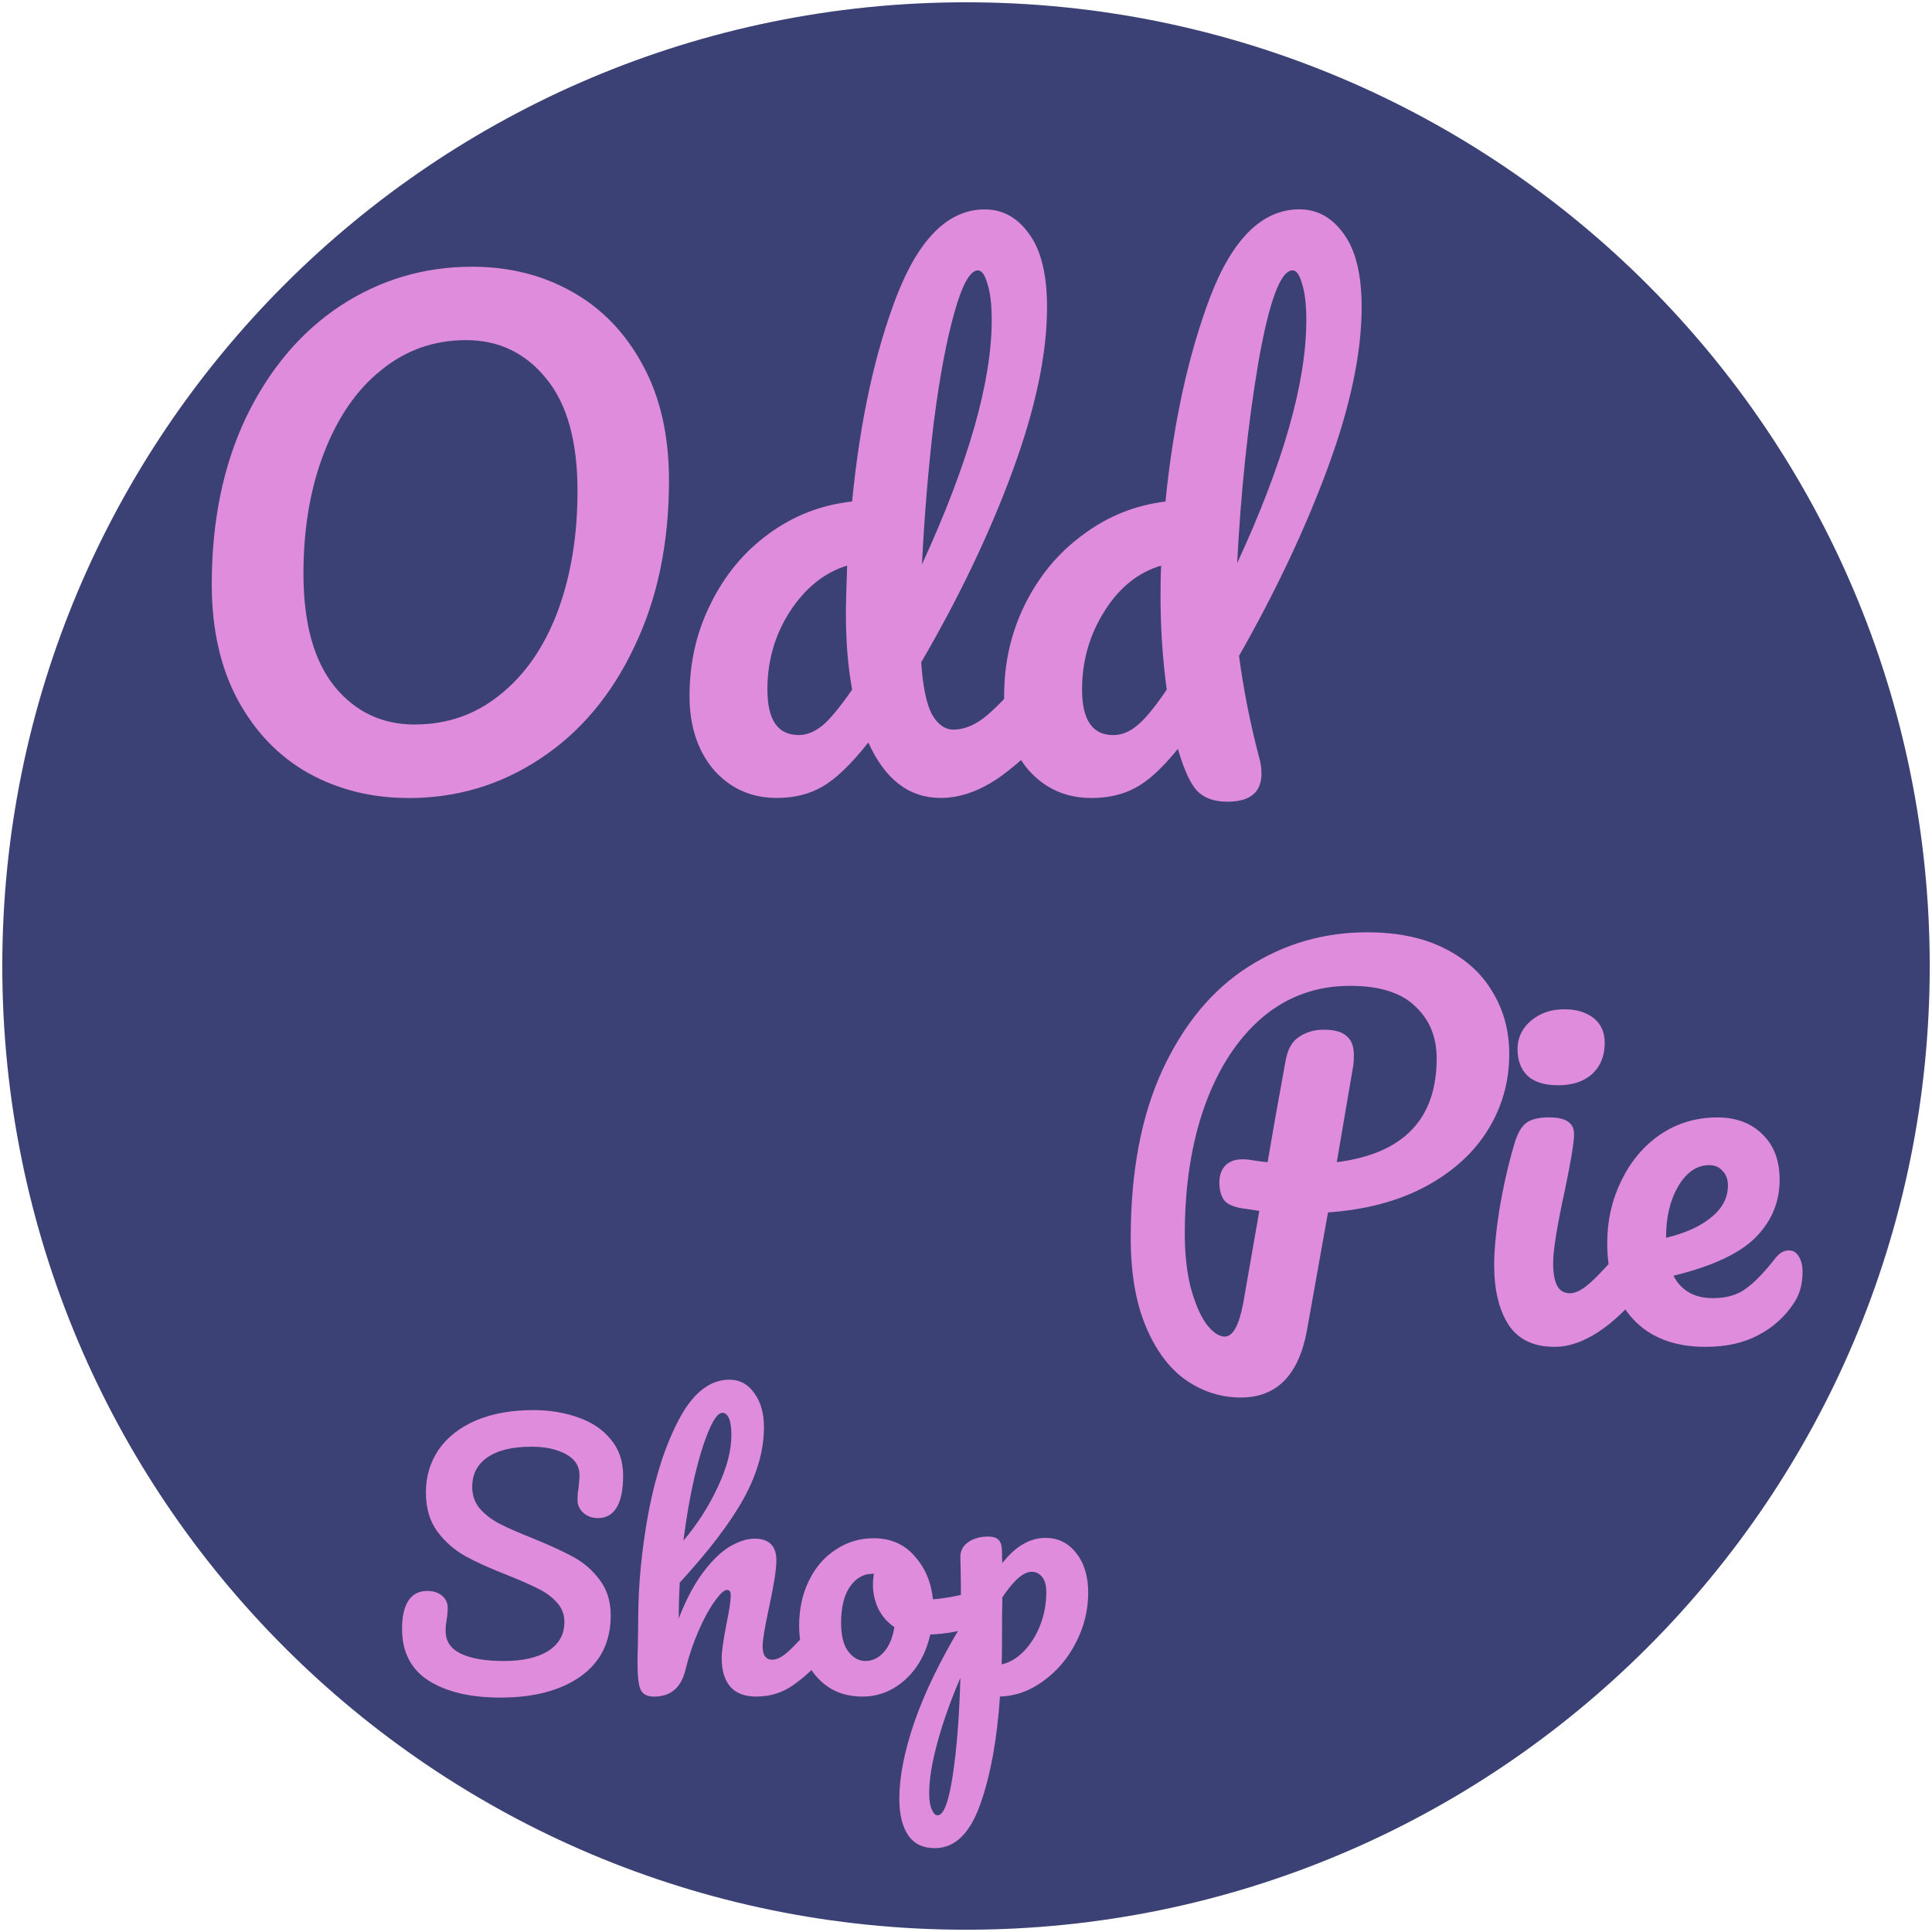
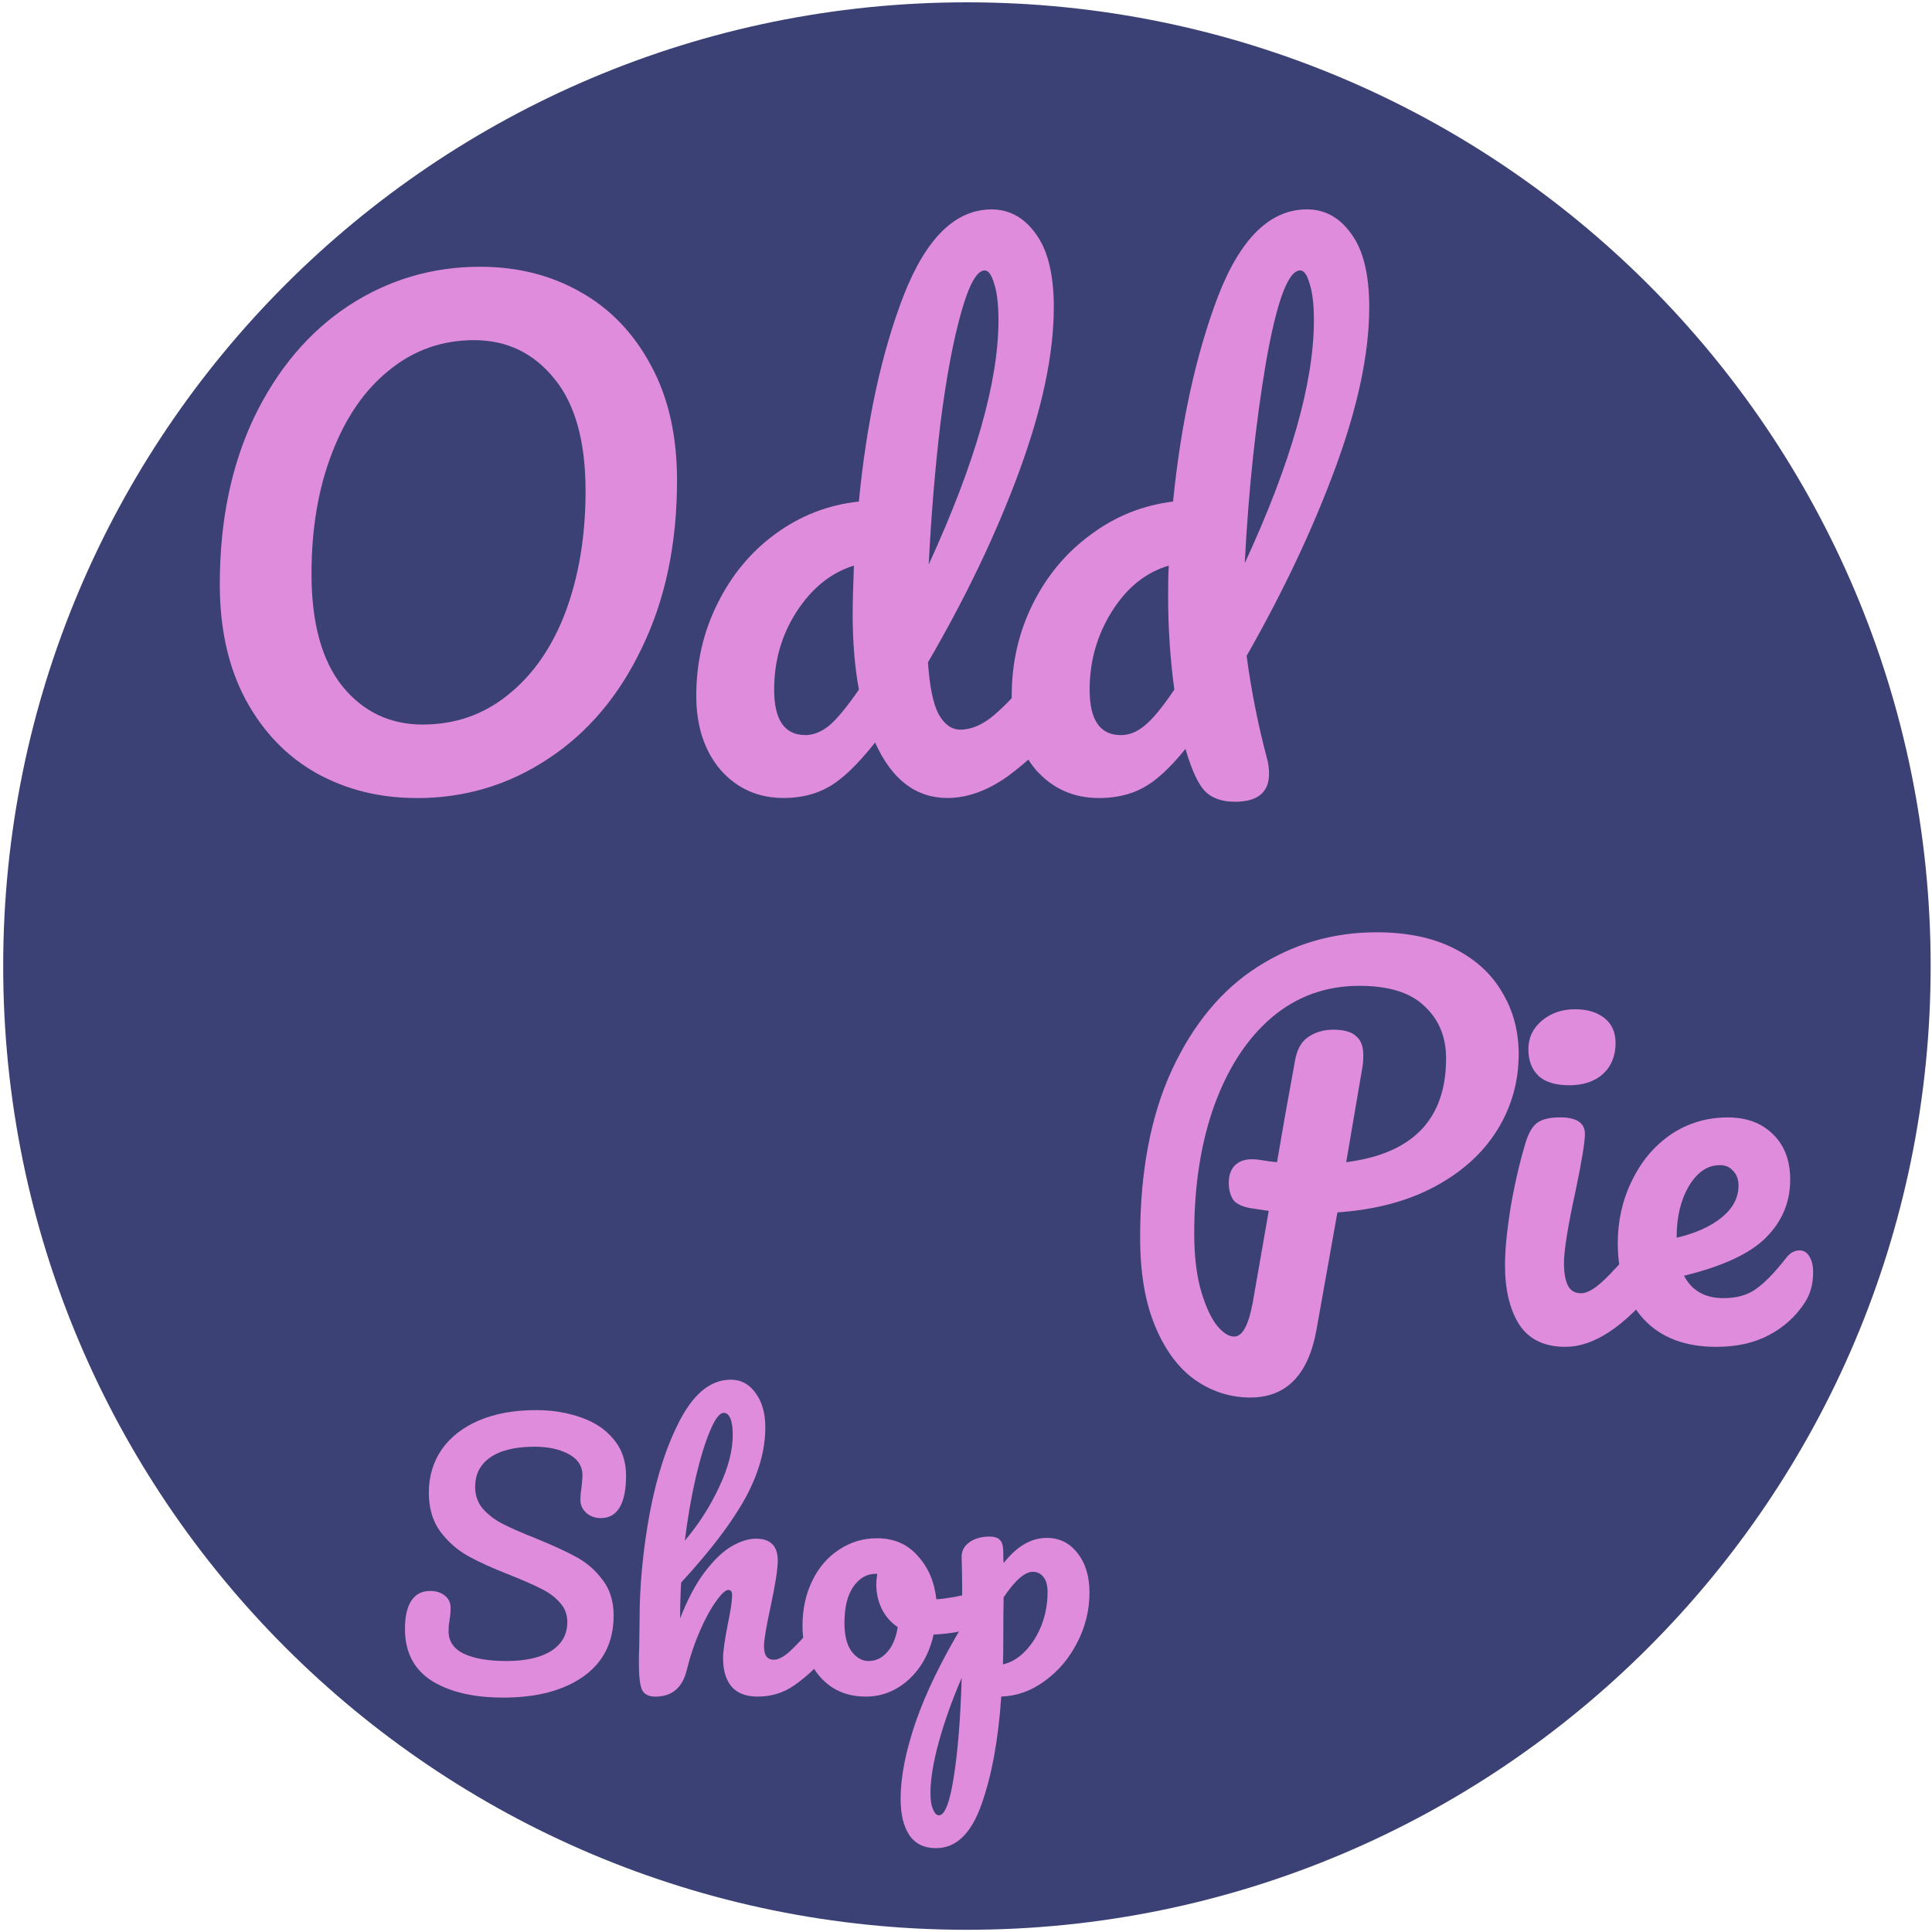
- <svg xmlns="http://www.w3.org/2000/svg" width="105.702mm" height="105.702mm" viewBox="0 0 105.702 105.702" version="1.1" id="svg8">
-   <defs id="defs2">
-     </defs>
-   <g id="layer1" transform="translate(8387.485,-80.51673)">
-     <g id="g2419" style="stroke:none">
-       <circle r="52.726" cy="133.368" cx="-8334.634" id="path2143" style="fill:#393f74;fill-opacity:0.986;stroke:none;stroke-width:0.25;stroke-miterlimit:4;stroke-dasharray:none;stroke-dashoffset:0;stroke-opacity:1" />
-       <g style="fill:#e08cdc;fill-opacity:1;stroke:none" id="g2402">
-         <g id="g2268" transform="matrix(3.220303,0,0,3.220303,18936.573,-117.2918)" style="fill:#e08cdc;fill-opacity:1;stroke:none">
-           <path d="m -8477.991,74.983 q -0.942,0 -1.704,-0.423 -0.751,-0.423 -1.196,-1.238 -0.445,-0.826 -0.445,-1.968 0,-1.609 0.582,-2.836 0.593,-1.228 1.598,-1.894 1.016,-0.667 2.244,-0.667 0.942,0 1.693,0.423 0.762,0.423 1.206,1.249 0.445,0.815 0.445,1.958 0,1.609 -0.593,2.836 -0.582,1.228 -1.598,1.894 -1.006,0.667 -2.233,0.667 z m 0.106,-1.249 q 0.826,0 1.45,-0.508 0.635,-0.508 0.974,-1.408 0.339,-0.91 0.339,-2.053 0,-1.259 -0.529,-1.905 -0.529,-0.656 -1.365,-0.656 -0.815,0 -1.439,0.508 -0.624,0.497 -0.974,1.408 -0.349,0.9 -0.349,2.053 0,1.259 0.529,1.916 0.529,0.646 1.365,0.646 z" style="font-style:normal;font-variant:normal;font-weight:normal;font-stretch:normal;font-size:40px;line-height:1.25;font-family:Pacifico;-inkscape-font-specification:'Pacifico, Normal';font-variant-ligatures:normal;font-variant-caps:normal;font-variant-numeric:normal;font-feature-settings:normal;text-align:start;letter-spacing:0px;word-spacing:0px;writing-mode:lr-tb;text-anchor:start;fill:#e08cdc;fill-opacity:1;stroke:none;stroke-width:0.265" id="path2234" />
-           <path d="m -8467.069,72.57 q 0.138,0 0.212,0.127 0.085,0.127 0.085,0.349 0,0.423 -0.201,0.656 -0.434,0.529 -0.953,0.91 -0.519,0.37 -1.027,0.37 -0.804,0 -1.228,-0.942 -0.445,0.561 -0.783,0.751 -0.328,0.191 -0.773,0.191 -0.646,0 -1.069,-0.476 -0.413,-0.487 -0.413,-1.259 0,-0.847 0.36,-1.566 0.36,-0.73 0.984,-1.185 0.635,-0.466 1.418,-0.55 0.201,-2.053 0.762,-3.503 0.572,-1.46 1.492,-1.46 0.455,0 0.751,0.413 0.307,0.413 0.307,1.249 0,1.185 -0.582,2.773 -0.582,1.587 -1.556,3.26 0.042,0.614 0.18,0.878 0.148,0.265 0.37,0.265 0.286,0 0.582,-0.254 0.296,-0.254 0.794,-0.847 0.127,-0.148 0.286,-0.148 z m -1.249,-6.551 q -0.201,0 -0.402,0.72 -0.201,0.709 -0.349,1.863 -0.138,1.154 -0.201,2.413 1.185,-2.582 1.185,-4.149 0,-0.402 -0.074,-0.624 -0.064,-0.222 -0.159,-0.222 z m -3.048,7.895 q 0.201,0 0.402,-0.159 0.201,-0.169 0.508,-0.614 -0.106,-0.572 -0.106,-1.281 0,-0.254 0.021,-0.826 -0.582,0.18 -0.974,0.783 -0.381,0.593 -0.381,1.323 0,0.773 0.529,0.773 z" style="font-style:normal;font-variant:normal;font-weight:normal;font-stretch:normal;font-size:40px;line-height:1.25;font-family:Pacifico;-inkscape-font-specification:'Pacifico, Normal';font-variant-ligatures:normal;font-variant-caps:normal;font-variant-numeric:normal;font-feature-settings:normal;text-align:start;letter-spacing:0px;word-spacing:0px;writing-mode:lr-tb;text-anchor:start;fill:#e08cdc;fill-opacity:1;stroke:none;stroke-width:0.265" id="path2236" />
-           <path d="m -8463.883,72.57 q 0.116,0.868 0.339,1.714 0.042,0.138 0.042,0.286 0,0.476 -0.582,0.476 -0.328,0 -0.508,-0.18 -0.169,-0.18 -0.318,-0.677 l -0.011,-0.042 q -0.402,0.497 -0.73,0.667 -0.318,0.169 -0.741,0.169 -0.646,0 -1.069,-0.476 -0.413,-0.487 -0.413,-1.259 0,-0.847 0.36,-1.566 0.36,-0.72 0.984,-1.175 0.624,-0.466 1.397,-0.561 0.201,-2 0.762,-3.482 0.572,-1.482 1.513,-1.482 0.455,0 0.751,0.413 0.307,0.413 0.307,1.249 0,1.164 -0.572,2.72 -0.572,1.556 -1.513,3.207 z m 0.91,-6.551 q -0.307,0 -0.582,1.566 -0.265,1.566 -0.36,3.408 1.175,-2.54 1.175,-4.128 0,-0.402 -0.074,-0.624 -0.063,-0.222 -0.159,-0.222 z m -3.048,7.895 q 0.212,0 0.402,-0.159 0.201,-0.159 0.508,-0.614 -0.106,-0.773 -0.106,-1.598 0,-0.328 0.011,-0.508 -0.582,0.169 -0.963,0.773 -0.381,0.603 -0.381,1.333 0,0.773 0.529,0.773 z" style="font-style:normal;font-variant:normal;font-weight:normal;font-stretch:normal;font-size:40px;line-height:1.25;font-family:Pacifico;-inkscape-font-specification:'Pacifico, Normal';font-variant-ligatures:normal;font-variant-caps:normal;font-variant-numeric:normal;font-feature-settings:normal;text-align:start;letter-spacing:0px;word-spacing:0px;writing-mode:lr-tb;text-anchor:start;fill:#e08cdc;fill-opacity:1;stroke:none;stroke-width:0.265" id="path2238" />
-         </g>
-         <g id="g2273" transform="matrix(2.518325,0,0,2.518325,12978.74,-34.6274)" style="fill:#e08cdc;fill-opacity:1;stroke:none">
-           <path d="m -8451.511,68.622 q 0,0.9 -0.466,1.651 -0.466,0.751 -1.355,1.228 -0.889,0.476 -2.117,0.561 l -0.455,2.551 q -0.265,1.471 -1.439,1.471 -0.646,0 -1.196,-0.381 -0.54,-0.381 -0.868,-1.164 -0.328,-0.783 -0.328,-1.926 0,-2.148 0.688,-3.641 0.699,-1.503 1.863,-2.244 1.175,-0.751 2.582,-0.751 0.995,0 1.683,0.349 0.699,0.349 1.048,0.953 0.36,0.593 0.36,1.344 z m -3.747,2.349 q 2.17,-0.275 2.17,-2.254 0,-0.699 -0.466,-1.132 -0.455,-0.445 -1.418,-0.445 -1.09,0 -1.905,0.688 -0.804,0.688 -1.249,1.916 -0.434,1.217 -0.434,2.783 0,0.656 0.127,1.164 0.138,0.508 0.339,0.794 0.212,0.275 0.402,0.275 0.265,0 0.402,-0.73 l 0.349,-2 q -0.413,-0.064 -0.36,-0.053 -0.318,-0.053 -0.413,-0.191 -0.095,-0.148 -0.095,-0.37 0,-0.233 0.127,-0.37 0.138,-0.138 0.37,-0.138 0.106,0 0.159,0.011 0.254,0.042 0.392,0.053 0.138,-0.826 0.392,-2.212 0.064,-0.36 0.286,-0.508 0.233,-0.159 0.54,-0.159 0.349,0 0.497,0.138 0.159,0.127 0.159,0.413 0,0.169 -0.021,0.275 z" style="font-style:normal;font-variant:normal;font-weight:normal;font-stretch:normal;font-size:40px;line-height:1.25;font-family:Pacifico;-inkscape-font-specification:'Pacifico, Normal';font-variant-ligatures:normal;font-variant-caps:normal;font-variant-numeric:normal;font-feature-settings:normal;text-align:start;letter-spacing:0px;word-spacing:0px;writing-mode:lr-tb;text-anchor:start;fill:#e08cdc;fill-opacity:1;stroke:none;stroke-width:0.265" id="path2240" />
-           <path d="m -8450.442,69.3 q -0.445,0 -0.667,-0.201 -0.222,-0.212 -0.222,-0.582 0,-0.37 0.286,-0.614 0.296,-0.254 0.73,-0.254 0.392,0 0.635,0.191 0.243,0.191 0.243,0.54 0,0.423 -0.275,0.677 -0.275,0.243 -0.73,0.243 z m -0.085,5.683 q -0.688,0 -1.005,-0.487 -0.307,-0.487 -0.307,-1.291 0,-0.476 0.116,-1.217 0.127,-0.751 0.318,-1.397 0.095,-0.339 0.254,-0.466 0.159,-0.127 0.508,-0.127 0.54,0 0.54,0.36 0,0.265 -0.201,1.228 -0.254,1.164 -0.254,1.577 0,0.318 0.085,0.487 0.085,0.169 0.286,0.169 0.191,0 0.476,-0.265 0.286,-0.265 0.762,-0.836 0.127,-0.148 0.286,-0.148 0.138,0 0.212,0.127 0.085,0.127 0.085,0.349 0,0.423 -0.201,0.656 -1.048,1.281 -1.958,1.281 z" style="font-style:normal;font-variant:normal;font-weight:normal;font-stretch:normal;font-size:40px;line-height:1.25;font-family:Pacifico;-inkscape-font-specification:'Pacifico, Normal';font-variant-ligatures:normal;font-variant-caps:normal;font-variant-numeric:normal;font-feature-settings:normal;text-align:start;letter-spacing:0px;word-spacing:0px;writing-mode:lr-tb;text-anchor:start;fill:#e08cdc;fill-opacity:1;stroke:none;stroke-width:0.265" id="path2242" />
-           <path d="m -8445.436,72.888 q 0.138,0 0.212,0.127 0.085,0.127 0.085,0.349 0,0.381 -0.18,0.656 -0.296,0.455 -0.783,0.709 -0.476,0.254 -1.143,0.254 -1.016,0 -1.577,-0.603 -0.561,-0.614 -0.561,-1.651 0,-0.73 0.307,-1.355 0.307,-0.635 0.847,-1.005 0.55,-0.37 1.238,-0.37 0.614,0 0.984,0.37 0.37,0.36 0.37,0.984 0,0.73 -0.529,1.259 -0.519,0.519 -1.778,0.826 0.254,0.487 0.857,0.487 0.434,0 0.709,-0.201 0.286,-0.201 0.656,-0.677 0.127,-0.159 0.286,-0.159 z m -1.736,-1.852 q -0.392,0 -0.667,0.455 -0.265,0.455 -0.265,1.101 v 0.021 q 0.624,-0.148 0.984,-0.445 0.36,-0.296 0.36,-0.688 0,-0.201 -0.116,-0.318 -0.106,-0.127 -0.296,-0.127 z" style="font-style:normal;font-variant:normal;font-weight:normal;font-stretch:normal;font-size:40px;line-height:1.25;font-family:Pacifico;-inkscape-font-specification:'Pacifico, Normal';font-variant-ligatures:normal;font-variant-caps:normal;font-variant-numeric:normal;font-feature-settings:normal;text-align:start;letter-spacing:0px;word-spacing:0px;writing-mode:lr-tb;text-anchor:start;fill:#e08cdc;fill-opacity:1;stroke:none;stroke-width:0.265" id="path2244" />
-         </g>
-         <g id="g2279" transform="matrix(1.733715,0,0,1.733715,6270.913,43.33852)" style="fill:#e08cdc;fill-opacity:1;stroke:none">
-           <path d="m -8439.118,75.015 q -1.408,0 -2.254,-0.529 -0.847,-0.54 -0.847,-1.64 0,-0.582 0.201,-0.889 0.201,-0.307 0.593,-0.307 0.286,0 0.466,0.148 0.18,0.148 0.18,0.381 0,0.212 -0.032,0.37 0,0.042 -0.021,0.148 -0.011,0.106 -0.011,0.222 0,0.476 0.476,0.709 0.487,0.233 1.355,0.233 0.9,0 1.408,-0.318 0.508,-0.328 0.508,-0.91 0,-0.36 -0.233,-0.614 -0.233,-0.265 -0.582,-0.434 -0.349,-0.18 -0.984,-0.434 -0.815,-0.318 -1.333,-0.603 -0.508,-0.286 -0.878,-0.773 -0.36,-0.497 -0.36,-1.228 0,-0.762 0.402,-1.355 0.413,-0.593 1.175,-0.921 0.773,-0.328 1.81,-0.328 0.773,0 1.418,0.233 0.646,0.222 1.027,0.688 0.392,0.466 0.392,1.143 0,0.667 -0.201,1.005 -0.201,0.339 -0.593,0.339 -0.275,0 -0.466,-0.169 -0.18,-0.169 -0.18,-0.402 0,-0.201 0.032,-0.37 0.032,-0.318 0.032,-0.402 0,-0.445 -0.434,-0.677 -0.434,-0.233 -1.079,-0.233 -0.91,0 -1.397,0.339 -0.476,0.328 -0.476,0.931 0,0.402 0.243,0.688 0.254,0.286 0.624,0.476 0.37,0.191 1.037,0.455 0.804,0.328 1.291,0.593 0.487,0.265 0.826,0.72 0.349,0.455 0.349,1.122 0,1.249 -0.953,1.926 -0.942,0.667 -2.529,0.667 z" style="font-style:normal;font-variant:normal;font-weight:normal;font-stretch:normal;font-size:40px;line-height:1.25;font-family:Pacifico;-inkscape-font-specification:'Pacifico, Normal';font-variant-ligatures:normal;font-variant-caps:normal;font-variant-numeric:normal;font-feature-settings:normal;text-align:start;letter-spacing:0px;word-spacing:0px;writing-mode:lr-tb;text-anchor:start;fill:#e08cdc;fill-opacity:1;stroke:none;stroke-width:0.265" id="path2246" />
-           <path d="m -8428.969,72.57 q 0.138,0 0.212,0.127 0.085,0.127 0.085,0.349 0,0.423 -0.201,0.656 -0.487,0.561 -1.005,0.921 -0.508,0.36 -1.164,0.36 -0.54,0 -0.815,-0.307 -0.275,-0.318 -0.275,-0.91 0,-0.296 0.148,-1.058 0.138,-0.667 0.138,-0.921 0,-0.169 -0.116,-0.169 -0.138,0 -0.392,0.36 -0.254,0.349 -0.508,0.931 -0.254,0.582 -0.413,1.228 -0.201,0.847 -0.995,0.847 -0.318,0 -0.423,-0.222 -0.095,-0.233 -0.095,-0.826 0,-0.339 0.011,-0.54 l 0.011,-0.847 q 0,-1.63 0.328,-3.397 0.339,-1.767 0.984,-2.963 0.656,-1.206 1.566,-1.206 0.487,0 0.783,0.423 0.307,0.413 0.307,1.079 0,1.069 -0.625,2.223 -0.624,1.143 -2.032,2.678 -0.032,0.55 -0.032,1.132 0.349,-0.9 0.773,-1.46 0.434,-0.572 0.847,-0.815 0.423,-0.243 0.773,-0.243 0.688,0 0.688,0.688 0,0.413 -0.233,1.492 -0.201,0.921 -0.201,1.217 0,0.423 0.307,0.423 0.212,0 0.497,-0.254 0.296,-0.265 0.783,-0.847 0.127,-0.148 0.286,-0.148 z m -3.143,-6.54 q -0.191,0 -0.423,0.55 -0.233,0.54 -0.455,1.471 -0.212,0.921 -0.349,2.011 0.656,-0.773 1.079,-1.683 0.434,-0.91 0.434,-1.651 0,-0.339 -0.074,-0.519 -0.074,-0.18 -0.212,-0.18 z" style="font-style:normal;font-variant:normal;font-weight:normal;font-stretch:normal;font-size:40px;line-height:1.25;font-family:Pacifico;-inkscape-font-specification:'Pacifico, Normal';font-variant-ligatures:normal;font-variant-caps:normal;font-variant-numeric:normal;font-feature-settings:normal;text-align:start;letter-spacing:0px;word-spacing:0px;writing-mode:lr-tb;text-anchor:start;fill:#e08cdc;fill-opacity:1;stroke:none;stroke-width:0.265" id="path2248" />
-           <path d="m -8424.132,71.681 q 0.138,0 0.212,0.138 0.074,0.138 0.074,0.349 0,0.508 -0.307,0.603 -0.635,0.222 -1.397,0.254 -0.201,0.889 -0.794,1.429 -0.593,0.529 -1.344,0.529 -0.635,0 -1.09,-0.307 -0.445,-0.307 -0.677,-0.815 -0.233,-0.508 -0.233,-1.101 0,-0.804 0.307,-1.429 0.307,-0.635 0.847,-0.984 0.54,-0.36 1.196,-0.36 0.804,0 1.291,0.561 0.497,0.55 0.582,1.365 0.497,-0.032 1.185,-0.212 0.085,-0.021 0.148,-0.021 z m -3.471,2.18 q 0.339,0 0.582,-0.275 0.254,-0.275 0.339,-0.794 -0.328,-0.222 -0.508,-0.582 -0.169,-0.36 -0.169,-0.762 0,-0.169 0.032,-0.339 h -0.053 q -0.423,0 -0.709,0.413 -0.275,0.402 -0.275,1.143 0,0.582 0.222,0.889 0.233,0.307 0.54,0.307 z" style="font-style:normal;font-variant:normal;font-weight:normal;font-stretch:normal;font-size:40px;line-height:1.25;font-family:Pacifico;-inkscape-font-specification:'Pacifico, Normal';font-variant-ligatures:normal;font-variant-caps:normal;font-variant-numeric:normal;font-feature-settings:normal;text-align:start;letter-spacing:0px;word-spacing:0px;writing-mode:lr-tb;text-anchor:start;fill:#e08cdc;fill-opacity:1;stroke:none;stroke-width:0.265" id="path2250" />
-           <path d="m -8420.566,71.702 q 0,0.836 -0.392,1.587 -0.381,0.741 -1.027,1.206 -0.635,0.466 -1.365,0.487 -0.138,2.043 -0.625,3.408 -0.487,1.376 -1.429,1.376 -0.572,0 -0.847,-0.413 -0.275,-0.413 -0.275,-1.143 0,-1.037 0.476,-2.424 0.476,-1.376 1.471,-3.037 0,-1.545 -0.021,-2.148 -0.011,-0.307 0.243,-0.487 0.254,-0.18 0.635,-0.18 0.222,0 0.318,0.095 0.106,0.085 0.117,0.349 0,0.265 0.011,0.392 0.339,-0.423 0.667,-0.603 0.328,-0.191 0.699,-0.191 0.593,0 0.963,0.476 0.381,0.476 0.381,1.249 z m -2.731,2.265 q 0.381,-0.085 0.699,-0.413 0.328,-0.339 0.519,-0.826 0.191,-0.497 0.191,-1.037 0,-0.318 -0.127,-0.476 -0.127,-0.169 -0.339,-0.169 -0.381,0 -0.921,0.804 -0.011,0.466 -0.011,1.365 0,0.487 -0.011,0.751 z m -2.021,4.763 q 0.286,0 0.476,-1.249 0.191,-1.238 0.243,-3.09 -0.455,1.058 -0.72,2.021 -0.265,0.963 -0.265,1.619 0,0.339 0.085,0.519 0.074,0.18 0.18,0.18 z" style="font-style:normal;font-variant:normal;font-weight:normal;font-stretch:normal;font-size:40px;line-height:1.25;font-family:Pacifico;-inkscape-font-specification:'Pacifico, Normal';font-variant-ligatures:normal;font-variant-caps:normal;font-variant-numeric:normal;font-feature-settings:normal;text-align:start;letter-spacing:0px;word-spacing:0px;writing-mode:lr-tb;text-anchor:start;fill:#e08cdc;fill-opacity:1;stroke:none;stroke-width:0.265" id="path2252" />
-         </g>
+ <svg xmlns="http://www.w3.org/2000/svg" width="105.7mm" height="105.7mm" version="1.1" viewBox="0 0 105.7 105.7">
+   <g transform="translate(8387.5 -80.517)">
+     <circle cx="-8334.6" cy="133.37" r="52.726" fill="#393f74" fill-opacity=".986" />
+     <g fill="#e08cdc">
+       <g transform="matrix(3.2203 0 0 3.2203 18937 -117.29)">
+         <path d="m-8478 74.983q-0.942 0-1.704-0.423-0.751-0.423-1.196-1.238-0.445-0.826-0.445-1.968 0-1.609 0.582-2.836 0.593-1.228 1.598-1.894 1.016-0.667 2.244-0.667 0.942 0 1.693 0.423 0.762 0.423 1.206 1.249 0.445 0.815 0.445 1.958 0 1.609-0.593 2.836-0.582 1.228-1.598 1.894-1.006 0.667-2.233 0.667zm0.106-1.249q0.826 0 1.45-0.508 0.635-0.508 0.974-1.408 0.339-0.91 0.339-2.053 0-1.259-0.529-1.905-0.529-0.656-1.365-0.656-0.815 0-1.439 0.508-0.624 0.497-0.974 1.408-0.349 0.9-0.349 2.053 0 1.259 0.529 1.916 0.529 0.646 1.365 0.646z" style="font-feature-settings:normal;font-variant-caps:normal;font-variant-ligatures:normal;font-variant-numeric:normal" />
+         <path d="m-8467.1 72.57q0.138 0 0.212 0.127 0.085 0.127 0.085 0.349 0 0.423-0.201 0.656-0.434 0.529-0.953 0.91-0.519 0.37-1.027 0.37-0.804 0-1.228-0.942-0.445 0.561-0.783 0.751-0.328 0.191-0.773 0.191-0.646 0-1.069-0.476-0.413-0.487-0.413-1.259 0-0.847 0.36-1.566 0.36-0.73 0.984-1.185 0.635-0.466 1.418-0.55 0.201-2.053 0.762-3.503 0.572-1.46 1.492-1.46 0.455 0 0.751 0.413 0.307 0.413 0.307 1.249 0 1.185-0.582 2.773t-1.556 3.26q0.042 0.614 0.18 0.878 0.148 0.265 0.37 0.265 0.286 0 0.582-0.254 0.296-0.254 0.794-0.847 0.127-0.148 0.286-0.148zm-1.249-6.551q-0.201 0-0.402 0.72-0.201 0.709-0.349 1.863-0.138 1.154-0.201 2.413 1.185-2.582 1.185-4.149 0-0.402-0.074-0.624-0.064-0.222-0.159-0.222zm-3.048 7.895q0.201 0 0.402-0.159 0.201-0.169 0.508-0.614-0.106-0.572-0.106-1.281 0-0.254 0.021-0.826-0.582 0.18-0.974 0.783-0.381 0.593-0.381 1.323 0 0.773 0.529 0.773z" style="font-feature-settings:normal;font-variant-caps:normal;font-variant-ligatures:normal;font-variant-numeric:normal" />
+         <path d="m-8463.9 72.57q0.116 0.868 0.339 1.714 0.042 0.138 0.042 0.286 0 0.476-0.582 0.476-0.328 0-0.508-0.18-0.169-0.18-0.318-0.677l-0.011-0.042q-0.402 0.497-0.73 0.667-0.318 0.169-0.741 0.169-0.646 0-1.069-0.476-0.413-0.487-0.413-1.259 0-0.847 0.36-1.566 0.36-0.72 0.984-1.175 0.624-0.466 1.397-0.561 0.201-2 0.762-3.482 0.572-1.482 1.513-1.482 0.455 0 0.751 0.413 0.307 0.413 0.307 1.249 0 1.164-0.572 2.72t-1.513 3.207zm0.91-6.551q-0.307 0-0.582 1.566-0.265 1.566-0.36 3.408 1.175-2.54 1.175-4.128 0-0.402-0.074-0.624-0.063-0.222-0.159-0.222zm-3.048 7.895q0.212 0 0.402-0.159 0.201-0.159 0.508-0.614-0.106-0.773-0.106-1.598 0-0.328 0.011-0.508-0.582 0.169-0.963 0.773t-0.381 1.333q0 0.773 0.529 0.773z" style="font-feature-settings:normal;font-variant-caps:normal;font-variant-ligatures:normal;font-variant-numeric:normal" />
+       </g>
+       <g transform="matrix(2.5183 0 0 2.5183 12979 -34.627)">
+         <path d="m-8451.5 68.622q0 0.9-0.466 1.651-0.466 0.751-1.355 1.228t-2.117 0.561l-0.455 2.551q-0.265 1.471-1.439 1.471-0.646 0-1.196-0.381-0.54-0.381-0.868-1.164-0.328-0.783-0.328-1.926 0-2.148 0.688-3.641 0.699-1.503 1.863-2.244 1.175-0.751 2.582-0.751 0.995 0 1.683 0.349 0.699 0.349 1.048 0.953 0.36 0.593 0.36 1.344zm-3.747 2.349q2.17-0.275 2.17-2.254 0-0.699-0.466-1.132-0.455-0.445-1.418-0.445-1.09 0-1.905 0.688-0.804 0.688-1.249 1.916-0.434 1.217-0.434 2.783 0 0.656 0.127 1.164 0.138 0.508 0.339 0.794 0.212 0.275 0.402 0.275 0.265 0 0.402-0.73l0.349-2q-0.413-0.064-0.36-0.053-0.318-0.053-0.413-0.191-0.095-0.148-0.095-0.37 0-0.233 0.127-0.37 0.138-0.138 0.37-0.138 0.106 0 0.159 0.011 0.254 0.042 0.392 0.053 0.138-0.826 0.392-2.212 0.064-0.36 0.286-0.508 0.233-0.159 0.54-0.159 0.349 0 0.497 0.138 0.159 0.127 0.159 0.413 0 0.169-0.021 0.275z" style="font-feature-settings:normal;font-variant-caps:normal;font-variant-ligatures:normal;font-variant-numeric:normal" />
+         <path d="m-8450.4 69.3q-0.445 0-0.667-0.201-0.222-0.212-0.222-0.582t0.286-0.614q0.296-0.254 0.73-0.254 0.392 0 0.635 0.191t0.243 0.54q0 0.423-0.275 0.677-0.275 0.243-0.73 0.243zm-0.085 5.683q-0.688 0-1.005-0.487-0.307-0.487-0.307-1.291 0-0.476 0.116-1.217 0.127-0.751 0.318-1.397 0.095-0.339 0.254-0.466 0.159-0.127 0.508-0.127 0.54 0 0.54 0.36 0 0.265-0.201 1.228-0.254 1.164-0.254 1.577 0 0.318 0.085 0.487 0.085 0.169 0.286 0.169 0.191 0 0.476-0.265 0.286-0.265 0.762-0.836 0.127-0.148 0.286-0.148 0.138 0 0.212 0.127 0.085 0.127 0.085 0.349 0 0.423-0.201 0.656-1.048 1.281-1.958 1.281z" style="font-feature-settings:normal;font-variant-caps:normal;font-variant-ligatures:normal;font-variant-numeric:normal" />
+         <path d="m-8445.4 72.888q0.138 0 0.212 0.127 0.085 0.127 0.085 0.349 0 0.381-0.18 0.656-0.296 0.455-0.783 0.709-0.476 0.254-1.143 0.254-1.016 0-1.577-0.603-0.561-0.614-0.561-1.651 0-0.73 0.307-1.355 0.307-0.635 0.847-1.005 0.55-0.37 1.238-0.37 0.614 0 0.984 0.37 0.37 0.36 0.37 0.984 0 0.73-0.529 1.259-0.519 0.519-1.778 0.826 0.254 0.487 0.857 0.487 0.434 0 0.709-0.201 0.286-0.201 0.656-0.677 0.127-0.159 0.286-0.159zm-1.736-1.852q-0.392 0-0.667 0.455-0.265 0.455-0.265 1.101v0.021q0.624-0.148 0.984-0.445 0.36-0.296 0.36-0.688 0-0.201-0.116-0.318-0.106-0.127-0.296-0.127z" style="font-feature-settings:normal;font-variant-caps:normal;font-variant-ligatures:normal;font-variant-numeric:normal" />
+       </g>
+       <g transform="matrix(1.7337 0 0 1.7337 6270.9 43.339)">
+         <path d="m-8439.1 75.015q-1.408 0-2.254-0.529-0.847-0.54-0.847-1.64 0-0.582 0.201-0.889 0.201-0.307 0.593-0.307 0.286 0 0.466 0.148 0.18 0.148 0.18 0.381 0 0.212-0.032 0.37 0 0.042-0.021 0.148-0.011 0.106-0.011 0.222 0 0.476 0.476 0.709 0.487 0.233 1.355 0.233 0.9 0 1.408-0.318 0.508-0.328 0.508-0.91 0-0.36-0.233-0.614-0.233-0.265-0.582-0.434-0.349-0.18-0.984-0.434-0.815-0.318-1.333-0.603-0.508-0.286-0.878-0.773-0.36-0.497-0.36-1.228 0-0.762 0.402-1.355 0.413-0.593 1.175-0.921 0.773-0.328 1.81-0.328 0.773 0 1.418 0.233 0.646 0.222 1.027 0.688 0.392 0.466 0.392 1.143 0 0.667-0.201 1.005-0.201 0.339-0.593 0.339-0.275 0-0.466-0.169-0.18-0.169-0.18-0.402 0-0.201 0.032-0.37 0.032-0.318 0.032-0.402 0-0.445-0.434-0.677-0.434-0.233-1.079-0.233-0.91 0-1.397 0.339-0.476 0.328-0.476 0.931 0 0.402 0.243 0.688 0.254 0.286 0.624 0.476t1.037 0.455q0.804 0.328 1.291 0.593 0.487 0.265 0.826 0.72 0.349 0.455 0.349 1.122 0 1.249-0.953 1.926-0.942 0.667-2.529 0.667z" style="font-feature-settings:normal;font-variant-caps:normal;font-variant-ligatures:normal;font-variant-numeric:normal" />
+         <path d="m-8429 72.57q0.138 0 0.212 0.127 0.085 0.127 0.085 0.349 0 0.423-0.201 0.656-0.487 0.561-1.005 0.921-0.508 0.36-1.164 0.36-0.54 0-0.815-0.307-0.275-0.318-0.275-0.91 0-0.296 0.148-1.058 0.138-0.667 0.138-0.921 0-0.169-0.116-0.169-0.138 0-0.392 0.36-0.254 0.349-0.508 0.931-0.254 0.582-0.413 1.228-0.201 0.847-0.995 0.847-0.318 0-0.423-0.222-0.095-0.233-0.095-0.826 0-0.339 0.011-0.54l0.011-0.847q0-1.63 0.328-3.397 0.339-1.767 0.984-2.963 0.656-1.206 1.566-1.206 0.487 0 0.783 0.423 0.307 0.413 0.307 1.079 0 1.069-0.625 2.223-0.624 1.143-2.032 2.678-0.032 0.55-0.032 1.132 0.349-0.9 0.773-1.46 0.434-0.572 0.847-0.815 0.423-0.243 0.773-0.243 0.688 0 0.688 0.688 0 0.413-0.233 1.492-0.201 0.921-0.201 1.217 0 0.423 0.307 0.423 0.212 0 0.497-0.254 0.296-0.265 0.783-0.847 0.127-0.148 0.286-0.148zm-3.143-6.54q-0.191 0-0.423 0.55-0.233 0.54-0.455 1.471-0.212 0.921-0.349 2.011 0.656-0.773 1.079-1.683 0.434-0.91 0.434-1.651 0-0.339-0.074-0.519-0.074-0.18-0.212-0.18z" style="font-feature-settings:normal;font-variant-caps:normal;font-variant-ligatures:normal;font-variant-numeric:normal" />
+         <path d="m-8424.1 71.681q0.138 0 0.212 0.138 0.074 0.138 0.074 0.349 0 0.508-0.307 0.603-0.635 0.222-1.397 0.254-0.201 0.889-0.794 1.429-0.593 0.529-1.344 0.529-0.635 0-1.09-0.307-0.445-0.307-0.677-0.815-0.233-0.508-0.233-1.101 0-0.804 0.307-1.429 0.307-0.635 0.847-0.984 0.54-0.36 1.196-0.36 0.804 0 1.291 0.561 0.497 0.55 0.582 1.365 0.497-0.032 1.185-0.212 0.085-0.021 0.148-0.021zm-3.471 2.18q0.339 0 0.582-0.275 0.254-0.275 0.339-0.794-0.328-0.222-0.508-0.582-0.169-0.36-0.169-0.762 0-0.169 0.032-0.339h-0.053q-0.423 0-0.709 0.413-0.275 0.402-0.275 1.143 0 0.582 0.222 0.889 0.233 0.307 0.54 0.307z" style="font-feature-settings:normal;font-variant-caps:normal;font-variant-ligatures:normal;font-variant-numeric:normal" />
+         <path d="m-8420.6 71.702q0 0.836-0.392 1.587-0.381 0.741-1.027 1.206-0.635 0.466-1.365 0.487-0.138 2.043-0.625 3.408-0.487 1.376-1.429 1.376-0.572 0-0.847-0.413-0.275-0.413-0.275-1.143 0-1.037 0.476-2.424 0.476-1.376 1.471-3.037 0-1.545-0.021-2.148-0.011-0.307 0.243-0.487 0.254-0.18 0.635-0.18 0.222 0 0.318 0.095 0.106 0.085 0.117 0.349 0 0.265 0.011 0.392 0.339-0.423 0.667-0.603 0.328-0.191 0.699-0.191 0.593 0 0.963 0.476 0.381 0.476 0.381 1.249zm-2.731 2.265q0.381-0.085 0.699-0.413 0.328-0.339 0.519-0.826 0.191-0.497 0.191-1.037 0-0.318-0.127-0.476-0.127-0.169-0.339-0.169-0.381 0-0.921 0.804-0.011 0.466-0.011 1.365 0 0.487-0.011 0.751zm-2.021 4.763q0.286 0 0.476-1.249 0.191-1.238 0.243-3.09-0.455 1.058-0.72 2.021-0.265 0.963-0.265 1.619 0 0.339 0.085 0.519 0.074 0.18 0.18 0.18z" style="font-feature-settings:normal;font-variant-caps:normal;font-variant-ligatures:normal;font-variant-numeric:normal" />
      </g>
    </g>
  </g>
</svg>
